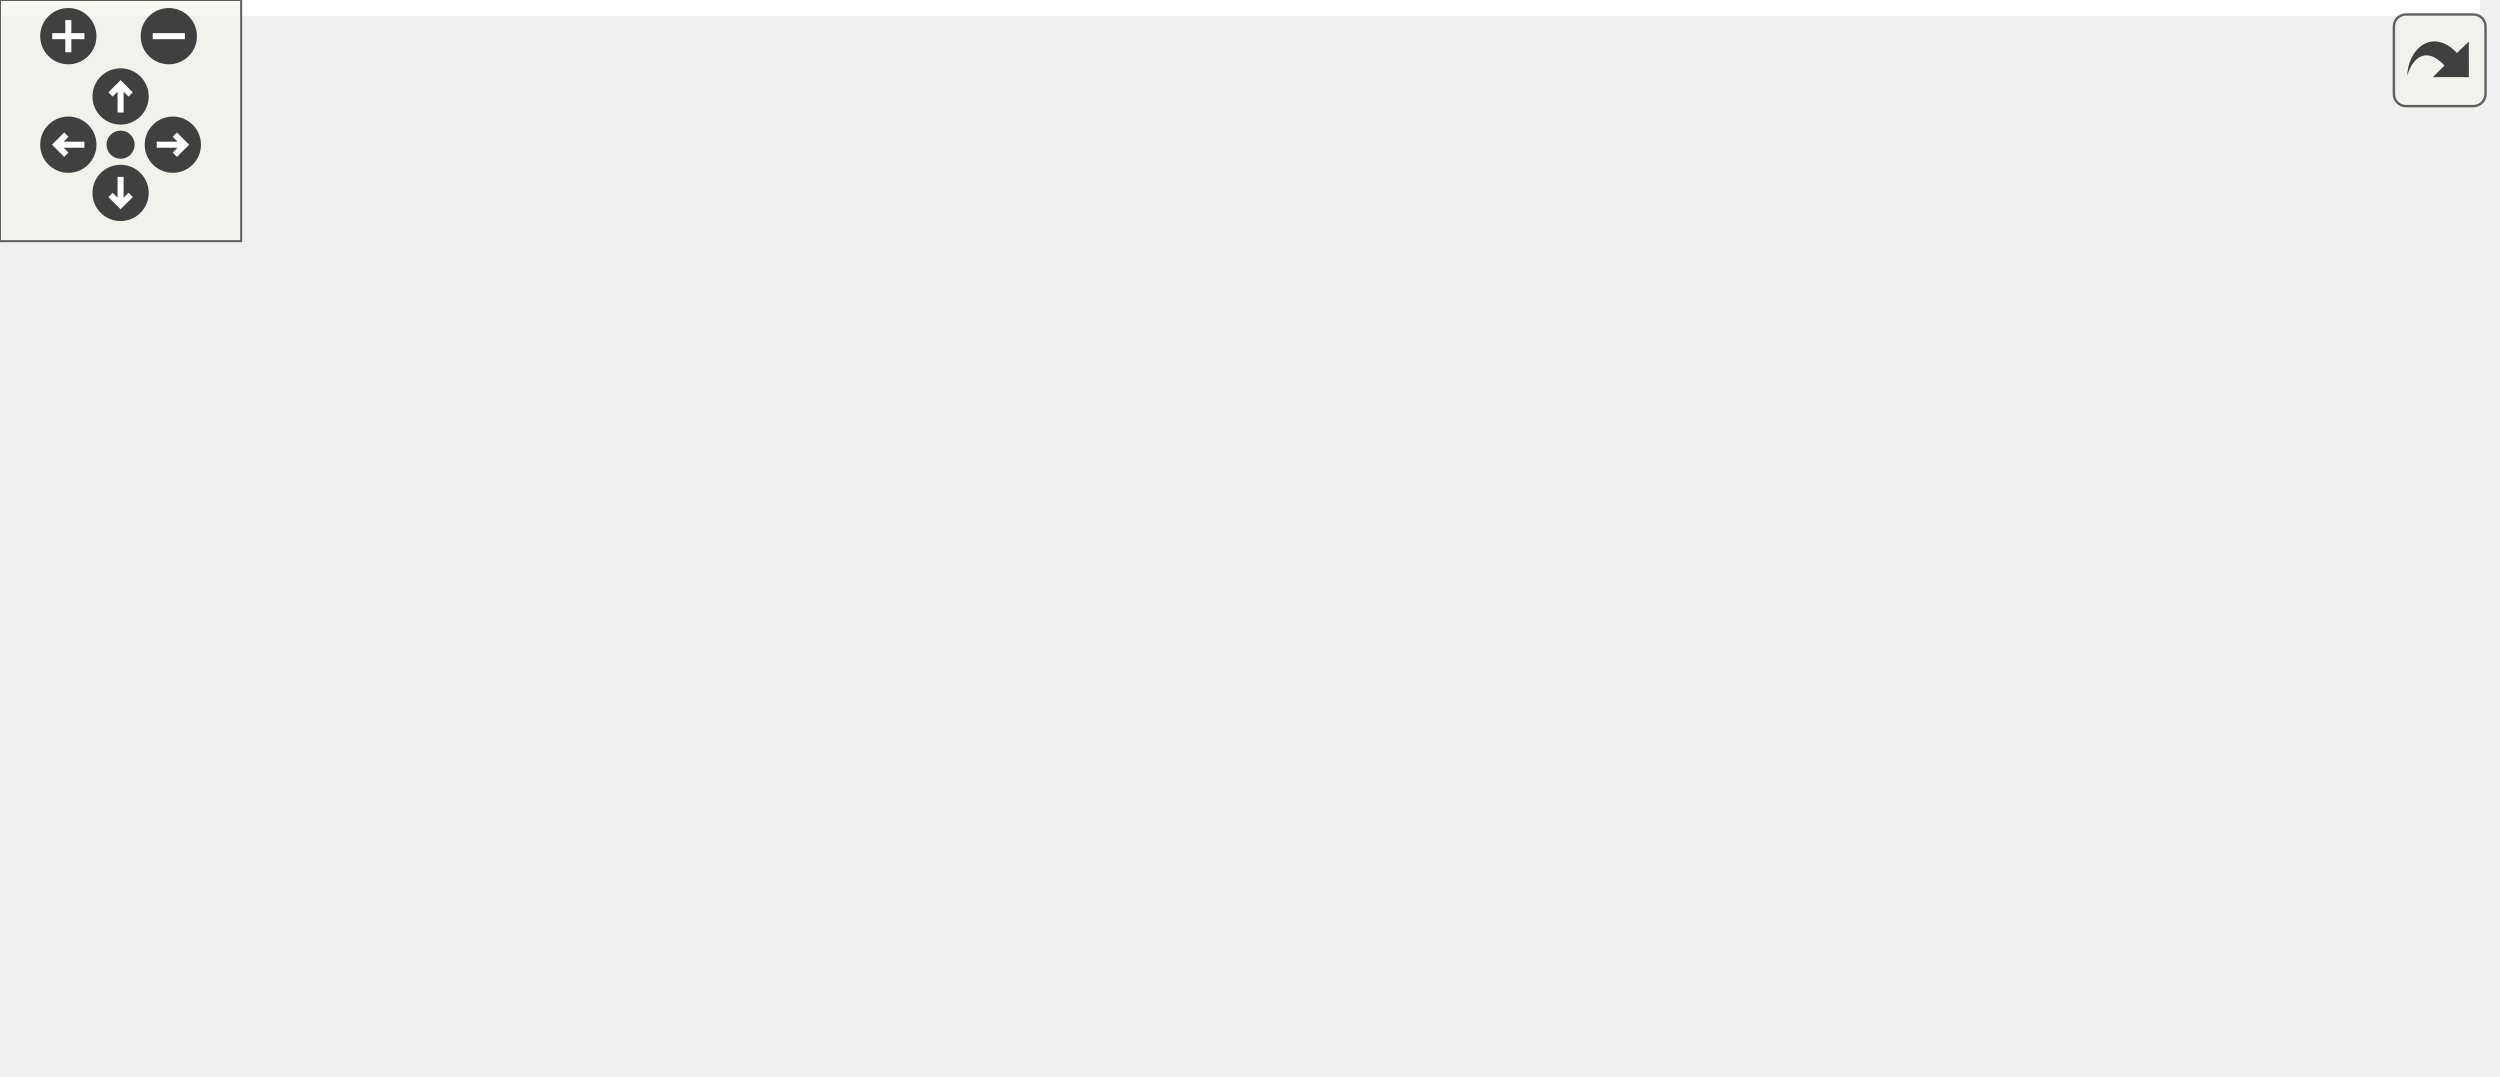
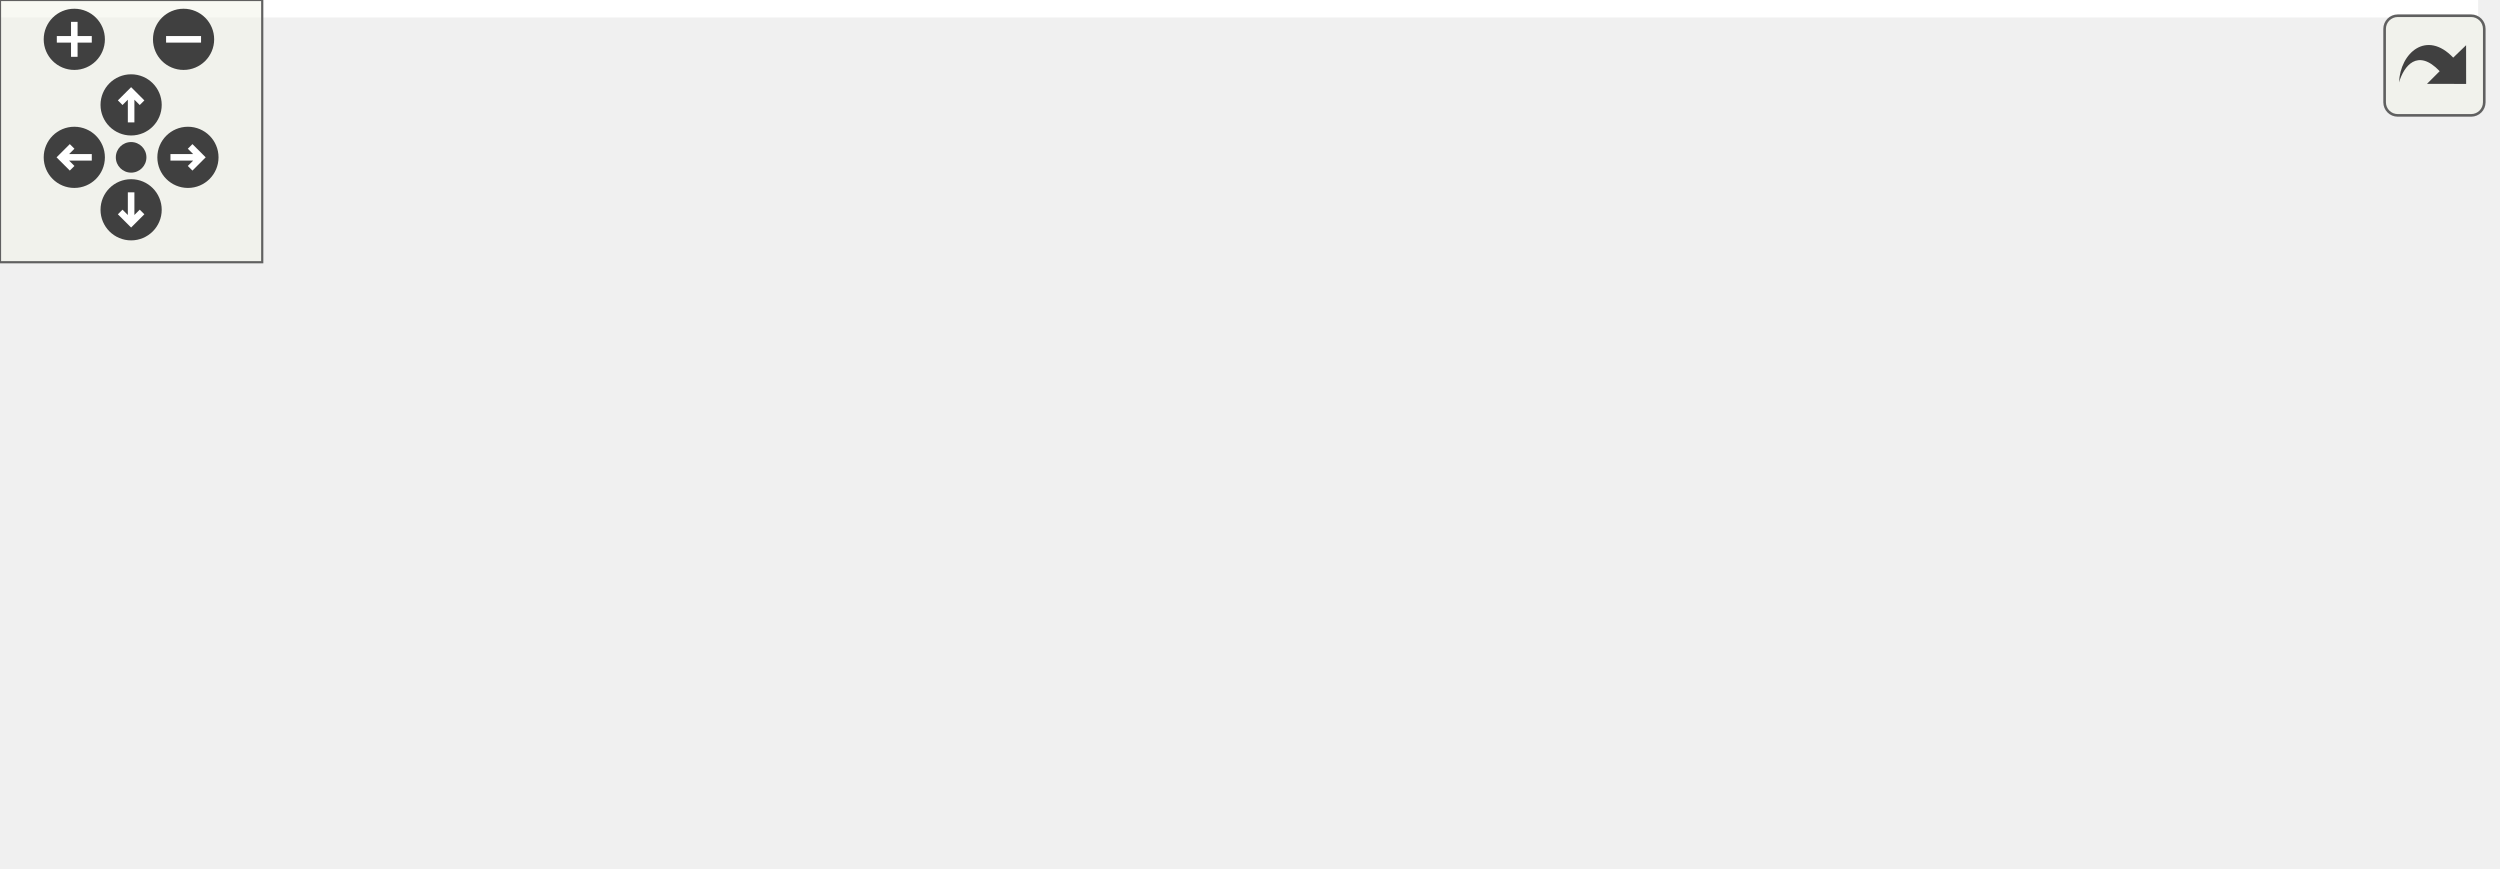
<svg xmlns="http://www.w3.org/2000/svg" xmlns:xlink="http://www.w3.org/1999/xlink" id="main" version="1.1" xml:space="preserve">
  <style type="text/css">
.edge:hover path { stroke: red; }
.edge:hover polygon { stroke: red; fill: red; }
</style>
  <defs>
    <circle id="rim" cx="0" cy="0" r="7" />
    <circle id="rim2" cx="0" cy="0" r="3.5" />
    <g id="zoomPlus">
      <use xlink:href="#rim" fill="#404040">
        <set attributeName="fill" to="#808080" begin="zoomplus.mouseover" end="zoomplus.mouseout" />
      </use>
      <path d="M-4,0h8M0,-4v8" fill="none" stroke="white" stroke-width="1.5" pointer-events="none" />
    </g>
    <g id="zoomMin">
      <use xlink:href="#rim" fill="#404040">
        <set attributeName="fill" to="#808080" begin="zoomminus.mouseover" end="zoomminus.mouseout" />
      </use>
      <path d="M-4,0h8" fill="none" stroke="white" stroke-width="1.5" pointer-events="none" />
    </g>
    <g id="dirArrow">
      <path fill="none" stroke="white" stroke-width="1.5" d="M0,-3.0v7 M-2.5,-0.5L0,-3.0L2.5,-0.5" />
    </g>
    <g id="resetDef">
      <use xlink:href="#rim2" fill="#404040">
        <set attributeName="fill" to="#808080" begin="reset.mouseover" end="reset.mouseout" />
      </use>
    </g>
  </defs>
  <svg id="graph" class="graph">
    <g id="viewport">
-       <polygon fill="white" stroke="transparent" points="-4,4 -4,-207 617,-207 617,4 -4,4" />
+       <polygon fill="white" stroke="transparent" points="-4,4 -4,-138 567,-138 567,4 -4,4" />
      <g id="node1" class="node">
        <g id="a_node1">
          <a xlink:title="Main entry point for the Container Manager application. Initializes all subsystems,...">
-             <polygon fill="#bfbfbf" stroke="black" points="0,-66.5 0,-85.5 41,-85.5 41,-66.5 0,-66.5" />
-             <text text-anchor="middle" x="20.5" y="-73.5" font-family="Helvetica,sans-Serif" font-size="10.00">main</text>
+             <polygon fill="#bfbfbf" stroke="black" points="0,-38.5 0,-57.5 41,-57.5 41,-38.5 0,-38.5" />
+             <text text-anchor="middle" x="20.5" y="-45.5" font-family="Helvetica,sans-Serif" font-size="10.00">main</text>
          </a>
        </g>
      </g>
      <g id="node2" class="node">
        <g id="a_node2">
          <a xlink:href="init__handler_8hpp.html#af70f1338444e9e483e773f38c96da761" target="_top" xlink:title="Initializes all enabled project subsystems.">
-             <polygon fill="white" stroke="black" points="111.5,-126.5 111.5,-145.5 177.5,-145.5 177.5,-126.5 111.5,-126.5" />
-             <text text-anchor="middle" x="144.5" y="-133.5" font-family="Helvetica,sans-Serif" font-size="10.00">InitProject</text>
+             <polygon fill="white" stroke="black" points="86.5,-57.5 86.5,-76.5 152.5,-76.5 152.5,-57.5 86.5,-57.5" />
+             <text text-anchor="middle" x="119.5" y="-64.5" font-family="Helvetica,sans-Serif" font-size="10.00">InitProject</text>
          </a>
        </g>
      </g>
      <g id="edge1" class="edge">
-         <path fill="none" stroke="midnightblue" d="M32.21,-85.75C42.86,-94.98 60.02,-108.64 77,-117 84.67,-120.77 93.21,-123.92 101.55,-126.49" />
-         <polygon fill="midnightblue" stroke="midnightblue" points="100.6,-129.86 111.18,-129.25 102.53,-123.13 100.6,-129.86" />
+         <path fill="none" stroke="midnightblue" d="M41.13,-51.84C51.25,-53.83 64.01,-56.33 76.23,-58.72" />
+         <polygon fill="midnightblue" stroke="midnightblue" points="75.81,-62.2 86.3,-60.69 77.16,-55.34 75.81,-62.2" />
      </g>
      <g id="node8" class="node">
        <g id="a_node8">
          <a xlink:href="main_8cpp.html#a7972e8125628180f0e4d04a8f805ced6" target="_top" xlink:title="Signal handler for graceful shutdown.">
-             <polygon fill="white" stroke="black" points="102,-88.5 102,-107.5 187,-107.5 187,-88.5 102,-88.5" />
-             <text text-anchor="middle" x="144.5" y="-95.5" font-family="Helvetica,sans-Serif" font-size="10.00">SignalHandler</text>
+             <polygon fill="white" stroke="black" points="77,-19.5 77,-38.5 162,-38.5 162,-19.5 77,-19.5" />
+             <text text-anchor="middle" x="119.5" y="-26.5" font-family="Helvetica,sans-Serif" font-size="10.00">SignalHandler</text>
          </a>
        </g>
      </g>
      <g id="edge7" class="edge">
-         <path fill="none" stroke="midnightblue" d="M41.1,-79.53C54.91,-82.03 74.08,-85.48 92.1,-88.73" />
-         <polygon fill="midnightblue" stroke="midnightblue" points="91.5,-92.18 101.96,-90.51 92.74,-85.29 91.5,-92.18" />
-       </g>
-       <g id="node9" class="node">
-         <g id="a_node9">
-           <a xlink:href="classHttpServerHandler.html#aa6719e2ab219e695c6762836bc9b9506" target="_top" xlink:title="Starts the HTTP server on the specified host and port.">
-             <polygon fill="white" stroke="black" points="88,-39 88,-69 201,-69 201,-39 88,-39" />
-             <text text-anchor="start" x="96" y="-57" font-family="Helvetica,sans-Serif" font-size="10.00">HttpServerHandler::</text>
-             <text text-anchor="middle" x="144.5" y="-46" font-family="Helvetica,sans-Serif" font-size="10.00">Start</text>
-           </a>
-         </g>
-       </g>
-       <g id="edge8" class="edge">
-         <path fill="none" stroke="midnightblue" d="M41.1,-72.47C51.25,-70.64 64.28,-68.29 77.63,-65.88" />
-         <polygon fill="midnightblue" stroke="midnightblue" points="78.64,-69.25 87.86,-64.03 77.4,-62.36 78.64,-69.25" />
-       </g>
-       <g id="node10" class="node">
-         <g id="a_node10">
-           <a xlink:href="classHttpServerHandler.html#af722b87666008983f00f817bbb367f26" target="_top" xlink:title="Stops the HTTP server if it is running.">
-             <polygon fill="white" stroke="black" points="77,-0.5 77,-19.5 212,-19.5 212,-0.5 77,-0.5" />
-             <text text-anchor="middle" x="144.5" y="-7.5" font-family="Helvetica,sans-Serif" font-size="10.00">HttpServerHandler::Stop</text>
-           </a>
-         </g>
-       </g>
-       <g id="edge9" class="edge">
-         <path fill="none" stroke="midnightblue" d="M30.4,-66.32C40.66,-55.7 58.51,-38.87 77,-29 81.21,-26.75 85.72,-24.74 90.34,-22.95" />
-         <polygon fill="midnightblue" stroke="midnightblue" points="91.62,-26.21 99.88,-19.58 89.29,-19.61 91.62,-26.21" />
+         <path fill="none" stroke="midnightblue" d="M41.13,-44.16C48.69,-42.67 57.72,-40.9 66.91,-39.11" />
+         <polygon fill="midnightblue" stroke="midnightblue" points="67.73,-42.51 76.87,-37.16 66.38,-35.64 67.73,-42.51" />
      </g>
      <g id="node3" class="node">
        <g id="a_node3">
          <a xlink:href="init__handler_8cpp.html#a813fccd2b19c7f0072bb3c8deb3c9730" target="_top" xlink:title="Initializes and clears the database.">
-             <polygon fill="white" stroke="black" points="282,-183.5 282,-202.5 361,-202.5 361,-183.5 282,-183.5" />
-             <text text-anchor="middle" x="321.5" y="-190.5" font-family="Helvetica,sans-Serif" font-size="10.00">InitDatabase</text>
+             <polygon fill="white" stroke="black" points="232,-114.5 232,-133.5 311,-133.5 311,-114.5 232,-114.5" />
+             <text text-anchor="middle" x="271.5" y="-121.5" font-family="Helvetica,sans-Serif" font-size="10.00">InitDatabase</text>
          </a>
        </g>
      </g>
      <g id="edge2" class="edge">
-         <path fill="none" stroke="midnightblue" d="M169.29,-145.58C189.92,-153.7 220.67,-165.38 248,-174 255.76,-176.45 264.06,-178.84 272.17,-181.05" />
-         <polygon fill="midnightblue" stroke="midnightblue" points="271.35,-184.45 281.92,-183.64 273.16,-177.69 271.35,-184.45" />
+         <path fill="none" stroke="midnightblue" d="M137.61,-76.62C153.03,-84.99 176.51,-97.01 198,-105 205.63,-107.84 213.86,-110.42 221.94,-112.71" />
+         <polygon fill="midnightblue" stroke="midnightblue" points="221.11,-116.11 231.68,-115.35 222.94,-109.35 221.11,-116.11" />
      </g>
      <g id="node5" class="node">
        <g id="a_node5">
          <a xlink:href="init__handler_8cpp.html#a9c6fd2b1fc6d60ab2f80b2799b0fa81e" target="_top" xlink:title="Initializes logging using Google glog.">
-             <polygon fill="white" stroke="black" points="286,-145.5 286,-164.5 357,-164.5 357,-145.5 286,-145.5" />
-             <text text-anchor="middle" x="321.5" y="-152.5" font-family="Helvetica,sans-Serif" font-size="10.00">InitLogging</text>
+             <polygon fill="white" stroke="black" points="236,-76.5 236,-95.5 307,-95.5 307,-76.5 236,-76.5" />
+             <text text-anchor="middle" x="271.5" y="-83.5" font-family="Helvetica,sans-Serif" font-size="10.00">InitLogging</text>
          </a>
        </g>
      </g>
      <g id="edge4" class="edge">
-         <path fill="none" stroke="midnightblue" d="M177.6,-139.48C205.17,-142.48 245.21,-146.83 275.89,-150.16" />
-         <polygon fill="midnightblue" stroke="midnightblue" points="275.59,-153.64 285.91,-151.24 276.35,-146.69 275.59,-153.64" />
+         <path fill="none" stroke="midnightblue" d="M152.68,-71.08C173.98,-73.77 202.2,-77.35 225.68,-80.32" />
+         <polygon fill="midnightblue" stroke="midnightblue" points="225.4,-83.82 235.76,-81.6 226.28,-76.87 225.4,-83.82" />
      </g>
      <g id="node6" class="node">
        <g id="a_node6">
          <a xlink:href="init__handler_8cpp.html#ac622dccafc9db8b54a3d5ef6d98eed8e" target="_top" xlink:title="Clears the POSIX message queue at startup.">
-             <polygon fill="white" stroke="black" points="268,-107.5 268,-126.5 375,-126.5 375,-107.5 268,-107.5" />
-             <text text-anchor="middle" x="321.5" y="-114.5" font-family="Helvetica,sans-Serif" font-size="10.00">InitMessageQueue</text>
+             <polygon fill="white" stroke="black" points="218,-38.5 218,-57.5 325,-57.5 325,-38.5 218,-38.5" />
+             <text text-anchor="middle" x="271.5" y="-45.5" font-family="Helvetica,sans-Serif" font-size="10.00">InitMessageQueue</text>
          </a>
        </g>
      </g>
      <g id="edge5" class="edge">
-         <path fill="none" stroke="midnightblue" d="M177.6,-132.52C200,-130.08 230.62,-126.76 257.78,-123.81" />
-         <polygon fill="midnightblue" stroke="midnightblue" points="258.43,-127.26 267.99,-122.7 257.67,-120.3 258.43,-127.26" />
+         <path fill="none" stroke="midnightblue" d="M152.68,-62.92C168.73,-60.89 188.72,-58.36 207.65,-55.96" />
+         <polygon fill="midnightblue" stroke="midnightblue" points="208.24,-59.41 217.72,-54.68 207.36,-52.47 208.24,-59.41" />
      </g>
      <g id="node7" class="node">
        <g id="a_node7">
          <a xlink:href="init__handler_8cpp.html#a57b18ca1632517db21aa1491c585762a" target="_top" xlink:title="Stub for clearing retained MQTT messages when MQTT is disabled.">
-             <polygon fill="white" stroke="black" points="248,-69.5 248,-88.5 395,-88.5 395,-69.5 248,-69.5" />
-             <text text-anchor="middle" x="321.5" y="-76.5" font-family="Helvetica,sans-Serif" font-size="10.00">InitMqttRetainedMessages</text>
+             <polygon fill="white" stroke="black" points="198,-0.5 198,-19.5 345,-19.5 345,-0.5 198,-0.5" />
+             <text text-anchor="middle" x="271.5" y="-7.5" font-family="Helvetica,sans-Serif" font-size="10.00">InitMqttRetainedMessages</text>
          </a>
        </g>
      </g>
      <g id="edge6" class="edge">
-         <path fill="none" stroke="midnightblue" d="M177.75,-128.23C188.78,-125.2 201.08,-121.39 212,-117 228.79,-110.26 231.14,-104.56 248,-98 254.27,-95.56 260.97,-93.33 267.67,-91.32" />
-         <polygon fill="midnightblue" stroke="midnightblue" points="268.77,-94.65 277.43,-88.55 266.85,-87.92 268.77,-94.65" />
+         <path fill="none" stroke="midnightblue" d="M142.15,-57.37C148.57,-54.43 155.6,-51.15 162,-48 178.23,-40.01 181.14,-35.56 198,-29 204.27,-26.56 210.97,-24.33 217.67,-22.32" />
+         <polygon fill="midnightblue" stroke="midnightblue" points="218.77,-25.65 227.43,-19.55 216.85,-18.92 218.77,-25.65" />
      </g>
      <g id="node4" class="node">
        <g id="a_node4">
          <a xlink:href="classIDatabaseHandler.html#a79f638c8332acdfb054d1f915f77c760" target="_top" xlink:title="Clears all data from the database.">
-             <polygon fill="white" stroke="black" points="431,-183.5 431,-202.5 613,-202.5 613,-183.5 431,-183.5" />
-             <text text-anchor="middle" x="522" y="-190.5" font-family="Helvetica,sans-Serif" font-size="10.00">IDatabaseHandler::ClearDatabase</text>
+             <polygon fill="white" stroke="black" points="381,-114.5 381,-133.5 563,-133.5 563,-114.5 381,-114.5" />
+             <text text-anchor="middle" x="472" y="-121.5" font-family="Helvetica,sans-Serif" font-size="10.00">IDatabaseHandler::ClearDatabase</text>
          </a>
        </g>
      </g>
      <g id="edge3" class="edge">
-         <path fill="none" stroke="midnightblue" d="M361.24,-193C378.48,-193 399.66,-193 420.89,-193" />
-         <polygon fill="midnightblue" stroke="midnightblue" points="420.97,-196.5 430.97,-193 420.97,-189.5 420.97,-196.5" />
+         <path fill="none" stroke="midnightblue" d="M311.24,-124C328.48,-124 349.66,-124 370.89,-124" />
+         <polygon fill="midnightblue" stroke="midnightblue" points="370.97,-127.5 380.97,-124 370.97,-120.5 370.97,-127.5" />
      </g>
    </g>
  </svg>
  <g id="navigator" transform="translate(0 0)" fill="#404254">
    <rect fill="#f2f5e9" fill-opacity="0.5" stroke="#606060" stroke-width=".5" x="0" y="0" width="60" height="60" />
    <use id="zoomplus" xlink:href="#zoomPlus" x="17" y="9" />
    <use id="zoomminus" xlink:href="#zoomMin" x="42" y="9" />
    <use id="reset" xlink:href="#resetDef" x="30" y="36" />
    <g id="arrowUp" xlink:href="#dirArrow" transform="translate(30 24)">
      <use xlink:href="#rim" fill="#404040">
        <set attributeName="fill" to="#808080" begin="arrowUp.mouseover" end="arrowUp.mouseout" />
      </use>
      <path fill="none" stroke="white" stroke-width="1.5" d="M0,-3.0v7 M-2.5,-0.5L0,-3.0L2.5,-0.5" />
    </g>
    <g id="arrowRight" xlink:href="#dirArrow" transform="rotate(90) translate(36 -43)">
      <use xlink:href="#rim" fill="#404040">
        <set attributeName="fill" to="#808080" begin="arrowRight.mouseover" end="arrowRight.mouseout" />
      </use>
      <path fill="none" stroke="white" stroke-width="1.5" d="M0,-3.0v7 M-2.5,-0.5L0,-3.0L2.5,-0.5" />
    </g>
    <g id="arrowDown" xlink:href="#dirArrow" transform="rotate(180) translate(-30 -48)">
      <use xlink:href="#rim" fill="#404040">
        <set attributeName="fill" to="#808080" begin="arrowDown.mouseover" end="arrowDown.mouseout" />
      </use>
      <path fill="none" stroke="white" stroke-width="1.5" d="M0,-3.0v7 M-2.5,-0.5L0,-3.0L2.5,-0.5" />
    </g>
    <g id="arrowLeft" xlink:href="#dirArrow" transform="rotate(270) translate(-36 17)">
      <use xlink:href="#rim" fill="#404040">
        <set attributeName="fill" to="#808080" begin="arrowLeft.mouseover" end="arrowLeft.mouseout" />
      </use>
      <path fill="none" stroke="white" stroke-width="1.5" d="M0,-3.0v7 M-2.5,-0.5L0,-3.0L2.5,-0.5" />
    </g>
  </g>
  <svg viewBox="0 0 15 15" width="100%" height="30px" preserveAspectRatio="xMaxYMin meet">
    <g id="arrow_out" transform="scale(0.3 0.3)">
      <a xlink:href="main_8cpp_ae66f6b31b5ad750f1fe042a706a4e3d4_cgraph_org.svg" target="_base">
        <rect id="button" ry="5" rx="5" y="6" x="6" height="38" width="38" fill="#f2f5e9" fill-opacity="0.5" stroke="#606060" stroke-width="1.0" />
        <path id="arrow" d="M 11.5,31.437 C 11.94,20.098 22.043,11.323 32.159,21.979 L 37.069,17.246 C 37.069,17.246 37.088,32 37.088,32 L 22.16,31.978 C 22.16,31.978 26.998,27.14 26.998,27.14 C 18.529,18.264 13.292,25.23 11.5,31.437 z" style="fill:#404040;" />
      </a>
    </g>
  </svg>
</svg>
